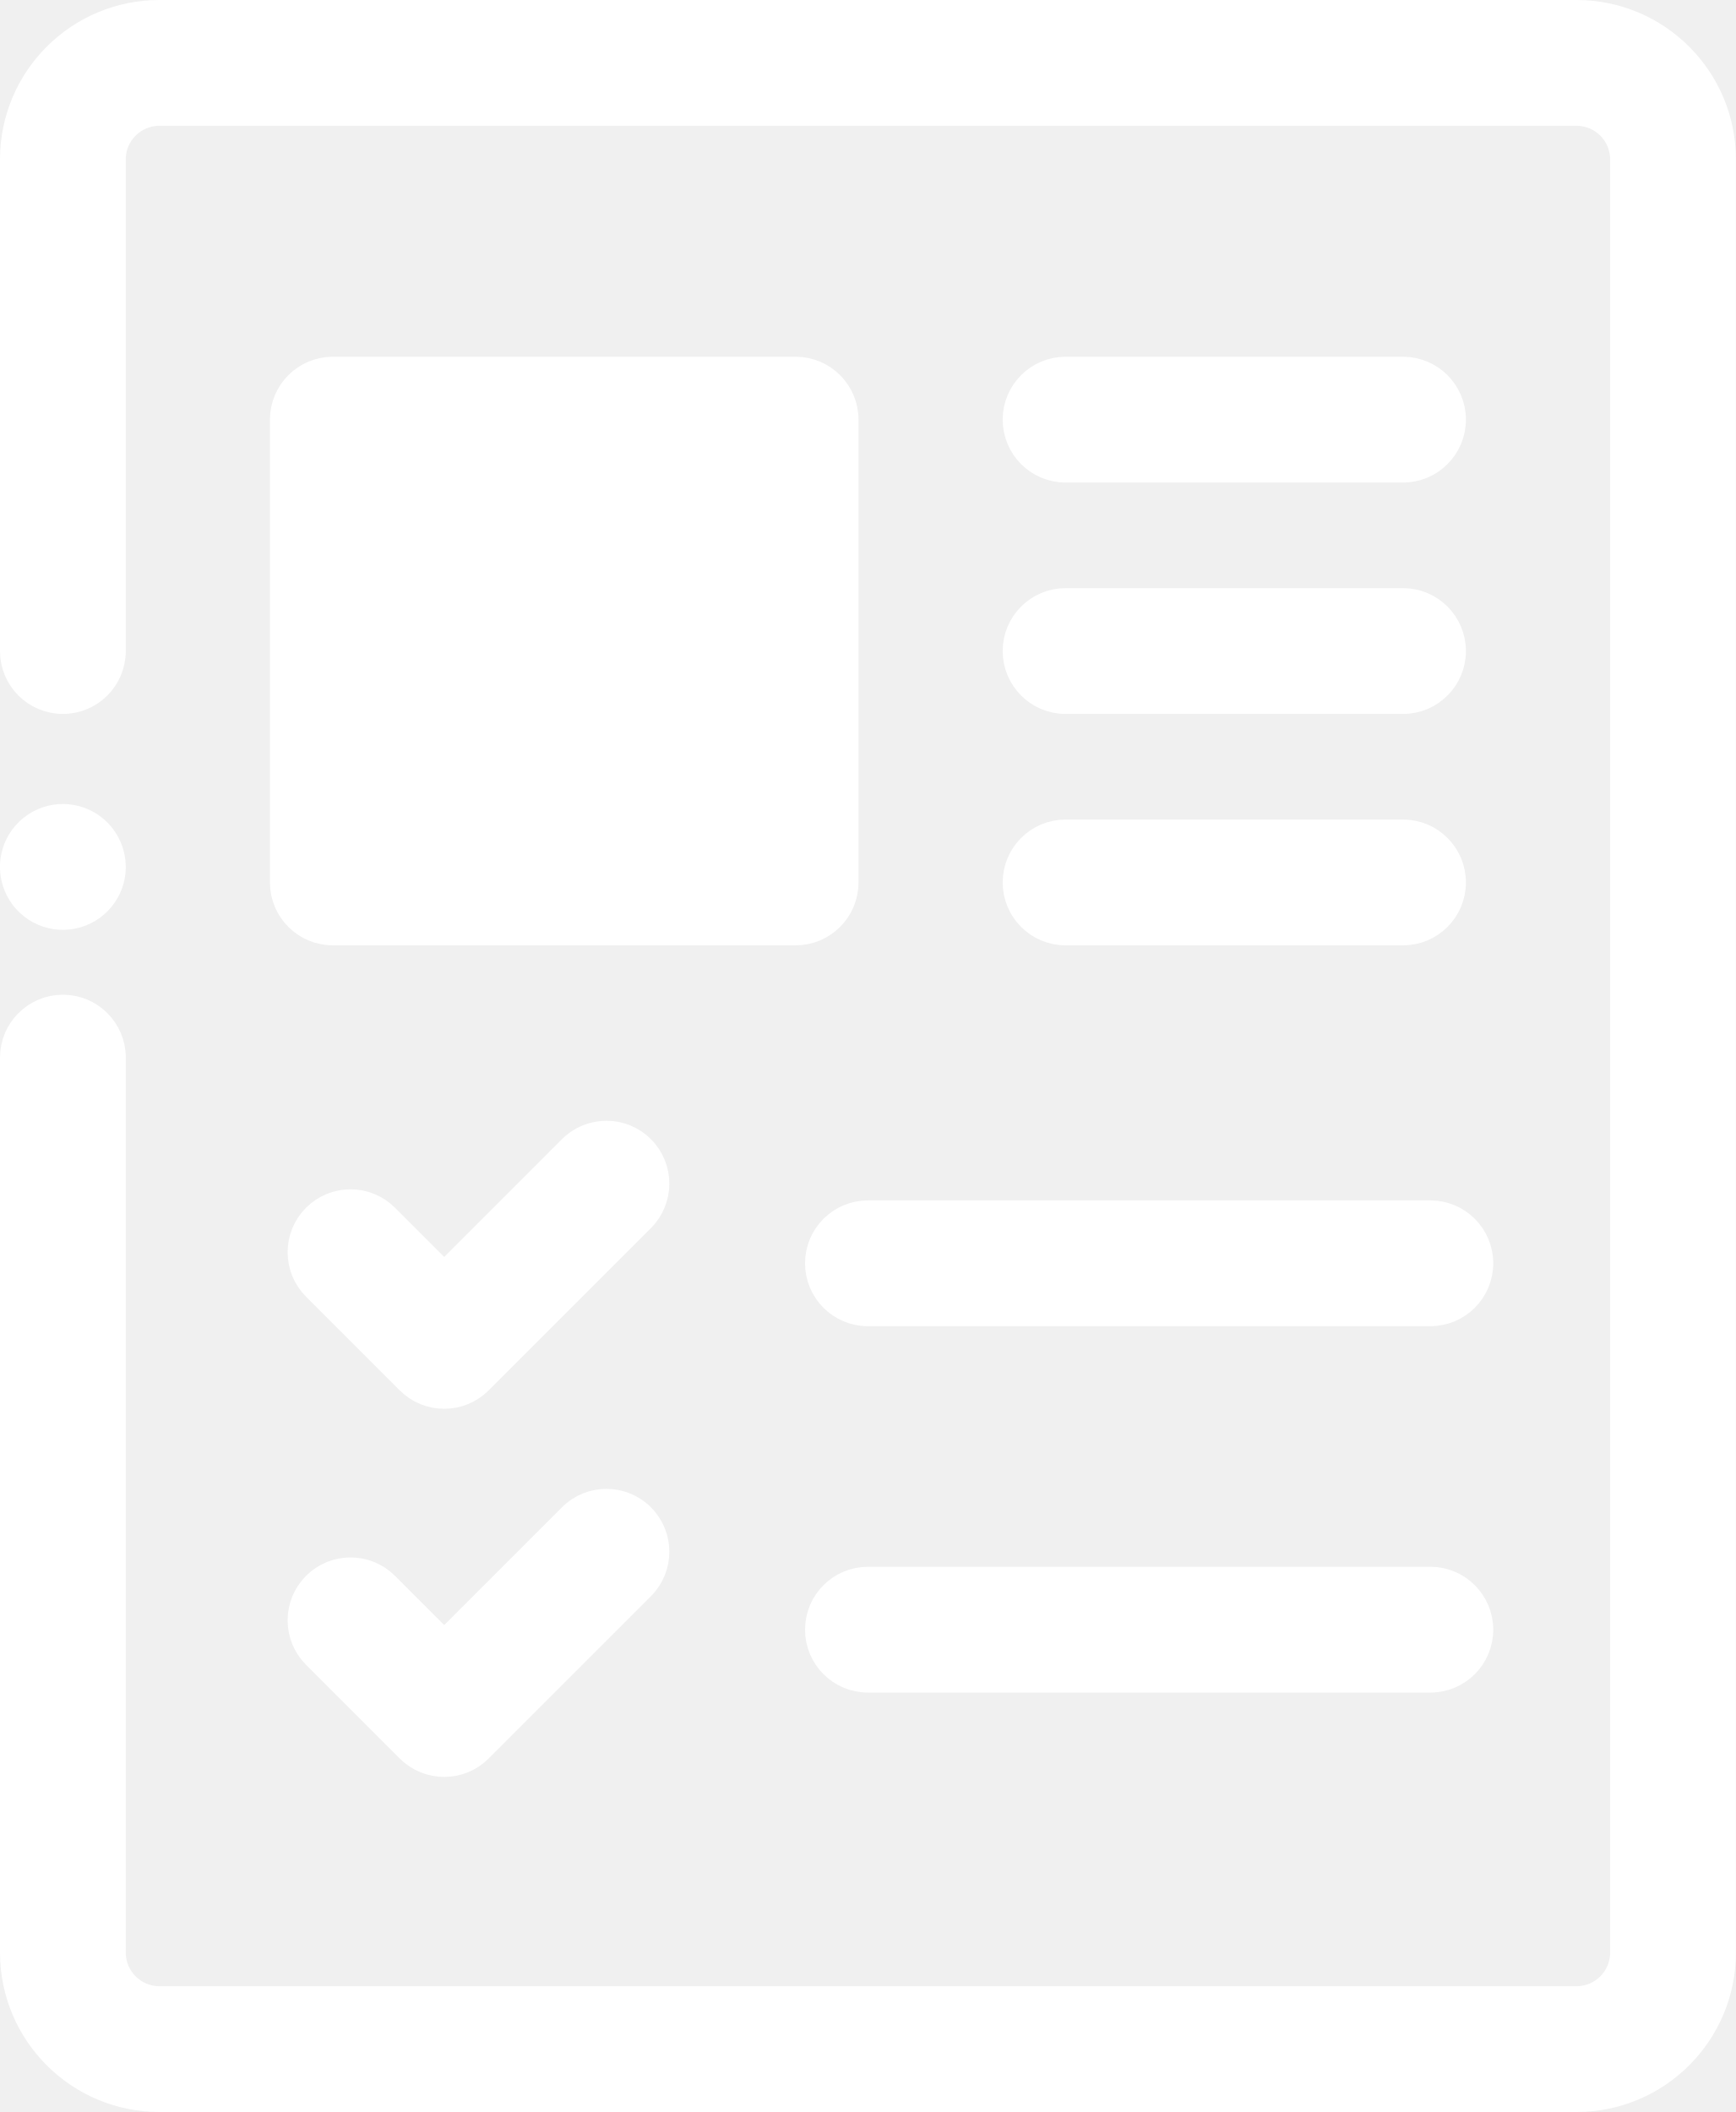
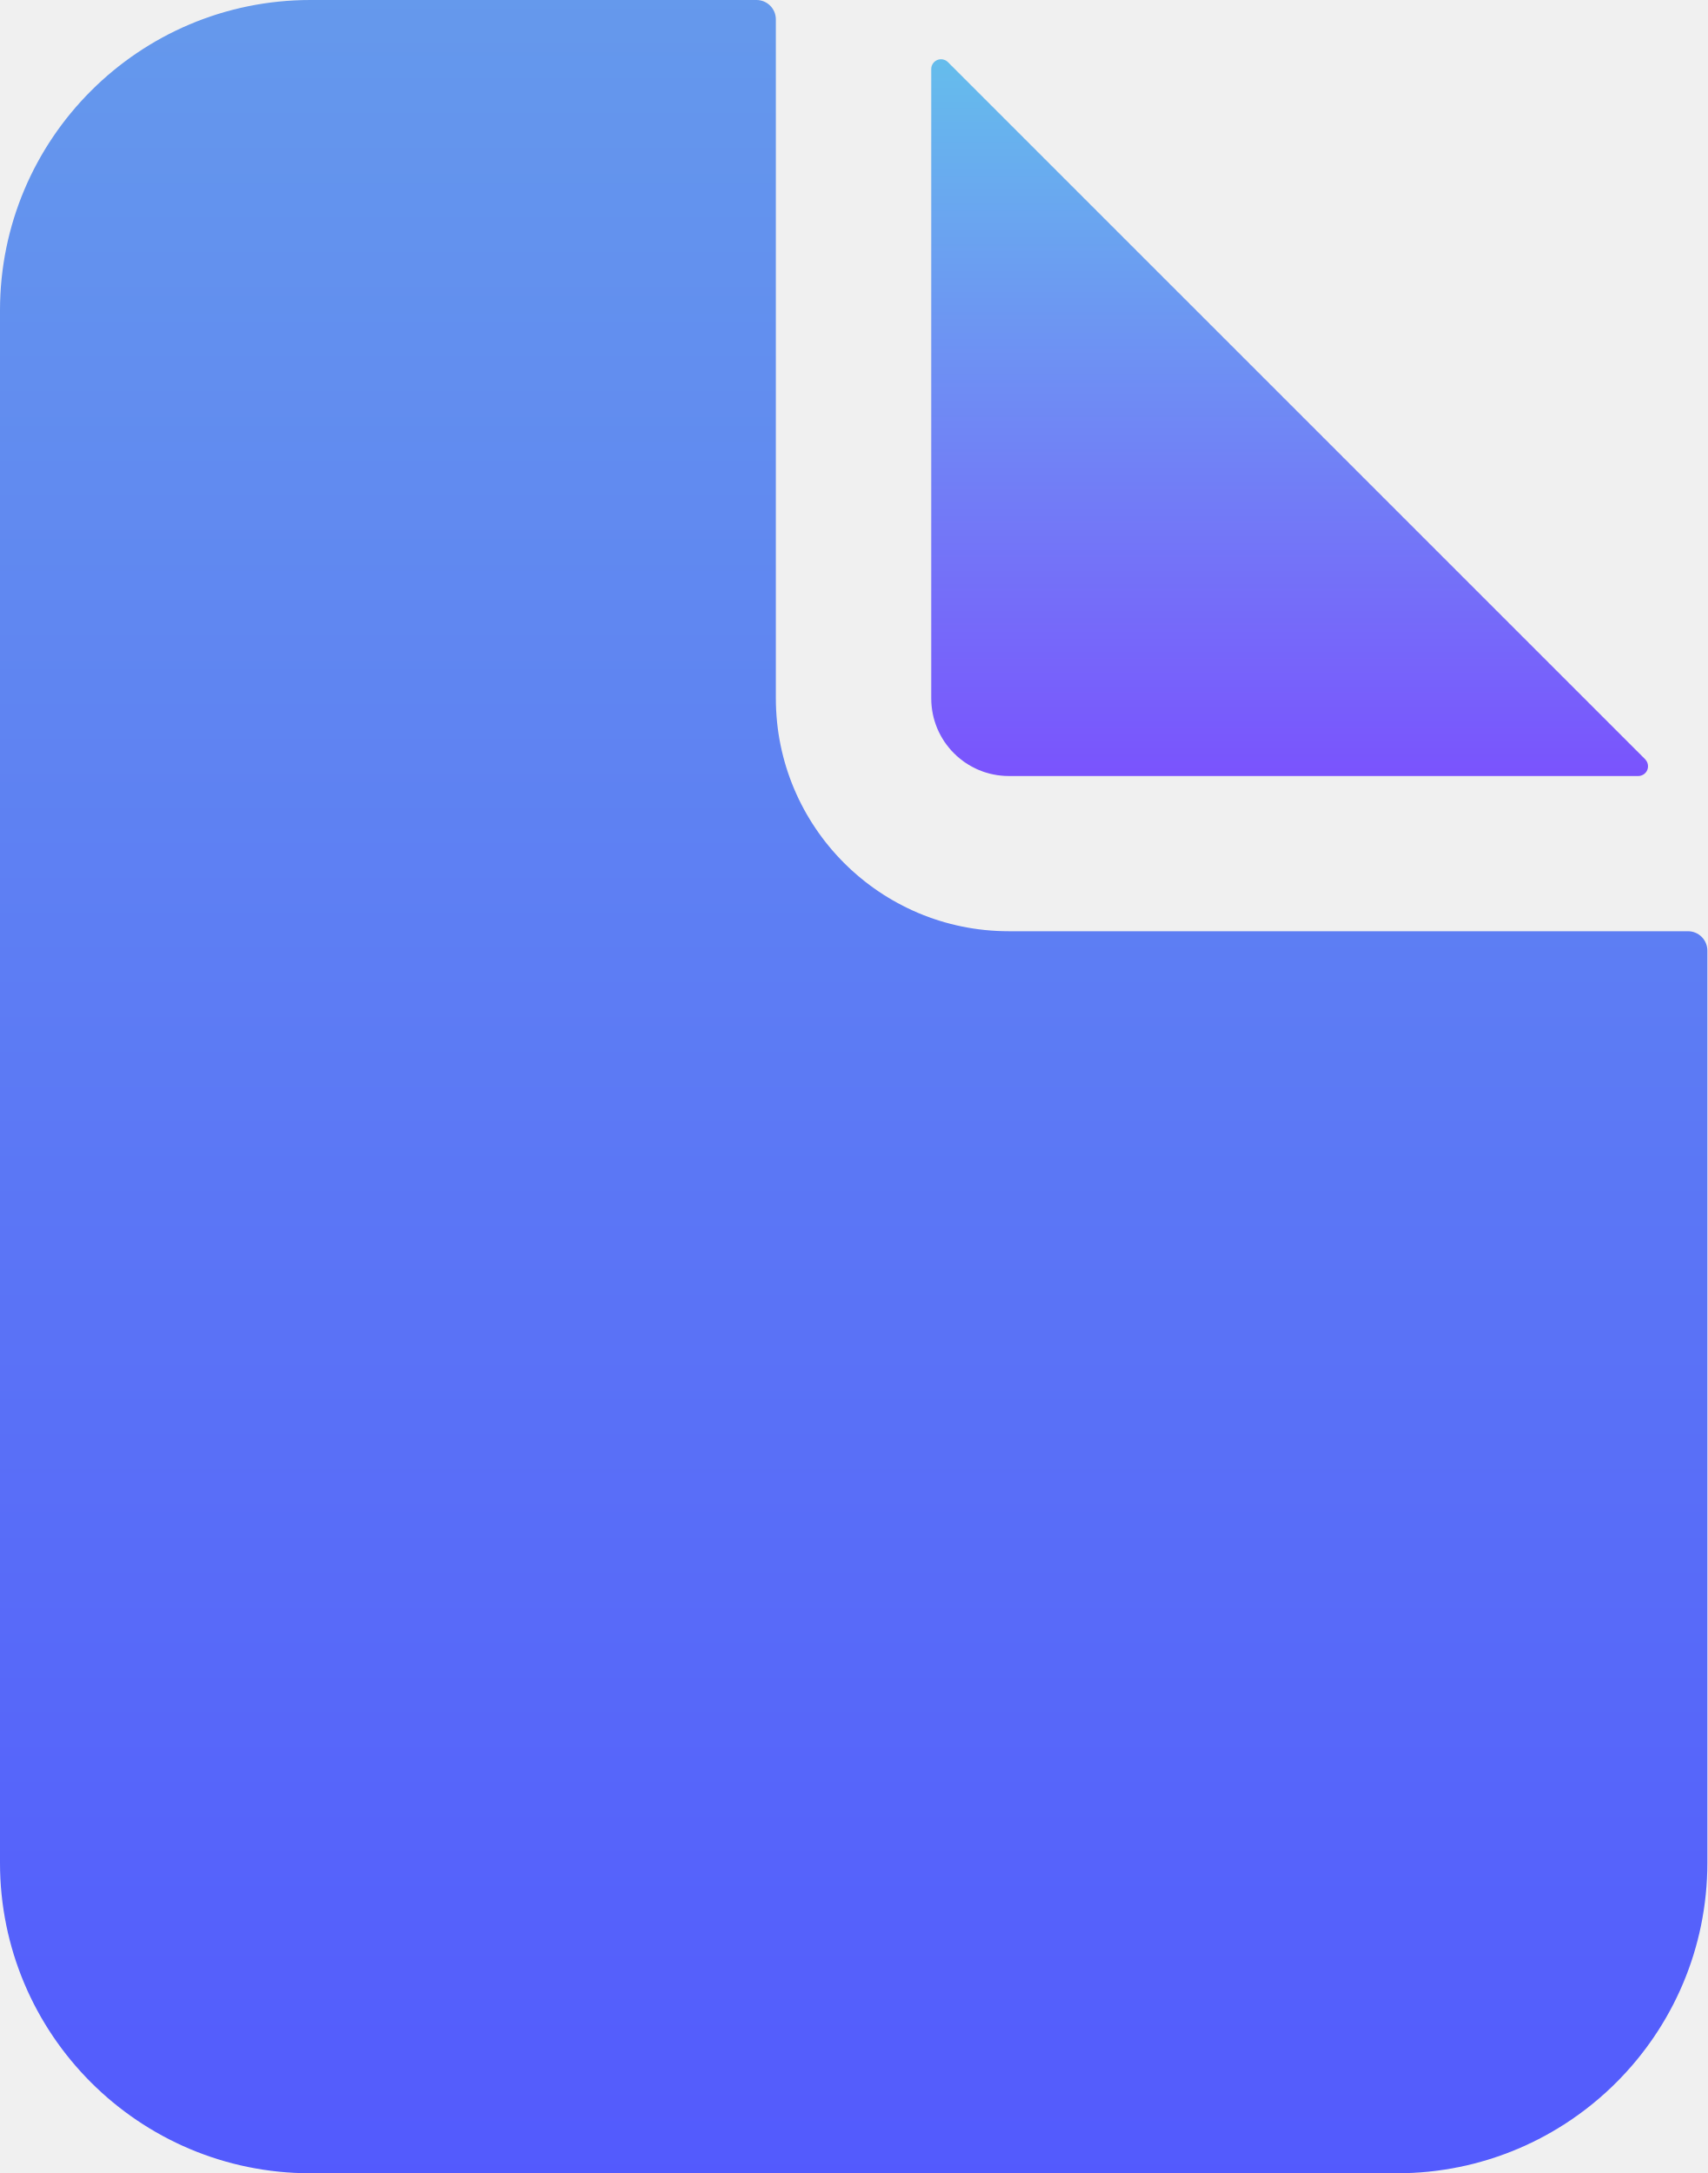
- <svg xmlns="http://www.w3.org/2000/svg" width="236.442" height="287.659" viewBox="0 0 236.442 287.659">
-   <g id="CR_Proposals" data-name="CR Proposals" transform="translate(2 2)">
-     <g id="Group_13692" data-name="Group 13692">
-       <g id="Group_13691" data-name="Group 13691">
-         <path id="Path_22229" data-name="Path 22229" d="M251.681,0H58.636a19.721,19.721,0,0,0-19.7,19.7V86.673a6.566,6.566,0,0,0,13.132,0V19.7a6.574,6.574,0,0,1,6.566-6.566H251.681a6.574,6.574,0,0,1,6.566,6.566V263.96a6.574,6.574,0,0,1-6.566,6.566H58.636a6.574,6.574,0,0,1-6.566-6.566V142.048a6.566,6.566,0,0,0-13.132,0V263.96a19.721,19.721,0,0,0,19.7,19.7H251.681a19.721,19.721,0,0,0,19.7-19.7V19.7A19.721,19.721,0,0,0,251.681,0Z" transform="translate(-38.937)" fill="#fff" stroke="#fff" stroke-width="4" />
-       </g>
-     </g>
-     <g id="Group_13694" data-name="Group 13694" transform="translate(0 109.51)">
-       <g id="Group_13693" data-name="Group 13693">
-         <path id="Path_22230" data-name="Path 22230" d="M50.145,168.7a6.569,6.569,0,1,0,1.925,4.642A6.607,6.607,0,0,0,50.145,168.7Z" transform="translate(-38.937 -166.78)" fill="#fff" stroke="#fff" stroke-width="4" />
-       </g>
-     </g>
-     <g id="Group_13702" data-name="Group 13702" transform="translate(36.771 48.59)">
-       <g id="Group_13701" data-name="Group 13701">
-         <path id="Path_22234" data-name="Path 22234" d="M164.538,74H101.5a6.566,6.566,0,0,0-6.566,6.566V143.6a6.566,6.566,0,0,0,6.566,6.566h63.035A6.566,6.566,0,0,0,171.1,143.6V80.566A6.566,6.566,0,0,0,164.538,74Z" transform="translate(-94.937 -74)" fill="#fff" stroke="#fff" stroke-width="4" />
-       </g>
-     </g>
-     <g id="Group_13704" data-name="Group 13704" transform="translate(39.178 152.646)">
-       <g id="Group_13703" data-name="Group 13703">
-         <path id="Path_22235" data-name="Path 22235" d="M144.67,234.4a6.568,6.568,0,0,0-9.287,0l-17.455,17.455-8.116-8.116a6.566,6.566,0,1,0-9.287,9.286l12.759,12.759a6.567,6.567,0,0,0,9.287,0l22.1-22.1A6.566,6.566,0,0,0,144.67,234.4Z" transform="translate(-98.603 -232.474)" fill="#fff" stroke="#fff" stroke-width="4" />
-       </g>
-     </g>
-     <g id="Group_13706" data-name="Group 13706" transform="translate(109.656 163.498)">
-       <g id="Group_13705" data-name="Group 13705">
-         <path id="Path_22236" data-name="Path 22236" d="M289.109,249H212.5a6.566,6.566,0,1,0,0,13.132h76.605a6.566,6.566,0,0,0,0-13.132Z" transform="translate(-205.937 -249)" fill="#fff" stroke="#fff" stroke-width="4" />
-       </g>
-     </g>
-     <g id="Group_13708" data-name="Group 13708" transform="translate(136.576 48.59)">
-       <g id="Group_13707" data-name="Group 13707">
-         <path id="Path_22237" data-name="Path 22237" d="M299.466,74H253.5a6.566,6.566,0,1,0,0,13.132h45.963a6.566,6.566,0,0,0,0-13.132Z" transform="translate(-246.937 -74)" fill="#fff" stroke="#fff" stroke-width="4" />
-       </g>
-     </g>
-     <g id="Group_13710" data-name="Group 13710" transform="translate(136.576 80.107)">
-       <g id="Group_13709" data-name="Group 13709">
-         <path id="Path_22238" data-name="Path 22238" d="M299.466,122H253.5a6.566,6.566,0,1,0,0,13.132h45.963a6.566,6.566,0,0,0,0-13.132Z" transform="translate(-246.937 -122)" fill="#fff" stroke="#fff" stroke-width="4" />
-       </g>
-     </g>
-     <g id="Group_13712" data-name="Group 13712" transform="translate(136.576 111.625)">
-       <g id="Group_13711" data-name="Group 13711">
-         <path id="Path_22239" data-name="Path 22239" d="M299.466,170H253.5a6.566,6.566,0,1,0,0,13.132h45.963a6.566,6.566,0,0,0,0-13.132Z" transform="translate(-246.937 -170)" fill="#fff" stroke="#fff" stroke-width="4" />
-       </g>
-     </g>
-     <g id="Group_13714" data-name="Group 13714" transform="translate(39.178 202.789)">
-       <g id="Group_13713" data-name="Group 13713">
-         <path id="Path_22240" data-name="Path 22240" d="M144.67,310.763a6.568,6.568,0,0,0-9.287,0l-17.455,17.455-8.116-8.116a6.566,6.566,0,0,0-9.287,9.286l12.759,12.759a6.567,6.567,0,0,0,9.287,0l22.1-22.1A6.566,6.566,0,0,0,144.67,310.763Z" transform="translate(-98.603 -308.841)" fill="#fff" stroke="#fff" stroke-width="4" />
-       </g>
-     </g>
-     <g id="Group_13716" data-name="Group 13716" transform="translate(109.656 213.4)">
-       <g id="Group_13715" data-name="Group 13715">
-         <path id="Path_22241" data-name="Path 22241" d="M289.109,325H212.5a6.566,6.566,0,1,0,0,13.132h76.605a6.566,6.566,0,0,0,0-13.132Z" transform="translate(-205.937 -325)" fill="#fff" stroke="#fff" stroke-width="4" />
-       </g>
-     </g>
+ <svg xmlns="http://www.w3.org/2000/svg" width="19.051" height="24.247" viewBox="0 0 19.051 24.247">
+   <defs>
+     <style>.a{fill:url(#a);}.b{fill:url(#b);}</style>
+     <linearGradient id="a" x1="0.5" x2="0.5" y2="1" gradientUnits="objectBoundingBox">
+       <stop offset="0" stop-color="#6599ec" />
+       <stop offset="1" stop-color="#535afd" />
+     </linearGradient>
+     <linearGradient id="b" x1="0.5" x2="0.5" y2="1" gradientUnits="objectBoundingBox">
+       <stop offset="0" stop-color="#65bdec" />
+       <stop offset="1" stop-color="#7a53fd" />
+     </linearGradient>
+   </defs>
+   <g transform="translate(-5.625 -2.25)">
+     <path class="a" d="M24.46,12.641H16.882a2.6,2.6,0,0,1-2.6-2.6V2.466a.216.216,0,0,0-.216-.216H9.089A3.464,3.464,0,0,0,5.625,5.714V23.033A3.464,3.464,0,0,0,9.089,26.5H21.212a3.464,3.464,0,0,0,3.464-3.464V12.858A.216.216,0,0,0,24.46,12.641Z" transform="translate(0)" />
+     <path class="b" d="M27.093,10.922,19.31,3.14a.109.109,0,0,0-.185.076v7.025a.866.866,0,0,0,.866.866h7.025a.109.109,0,0,0,.076-.185Z" transform="translate(-3.109 -0.198)" />
  </g>
</svg>
